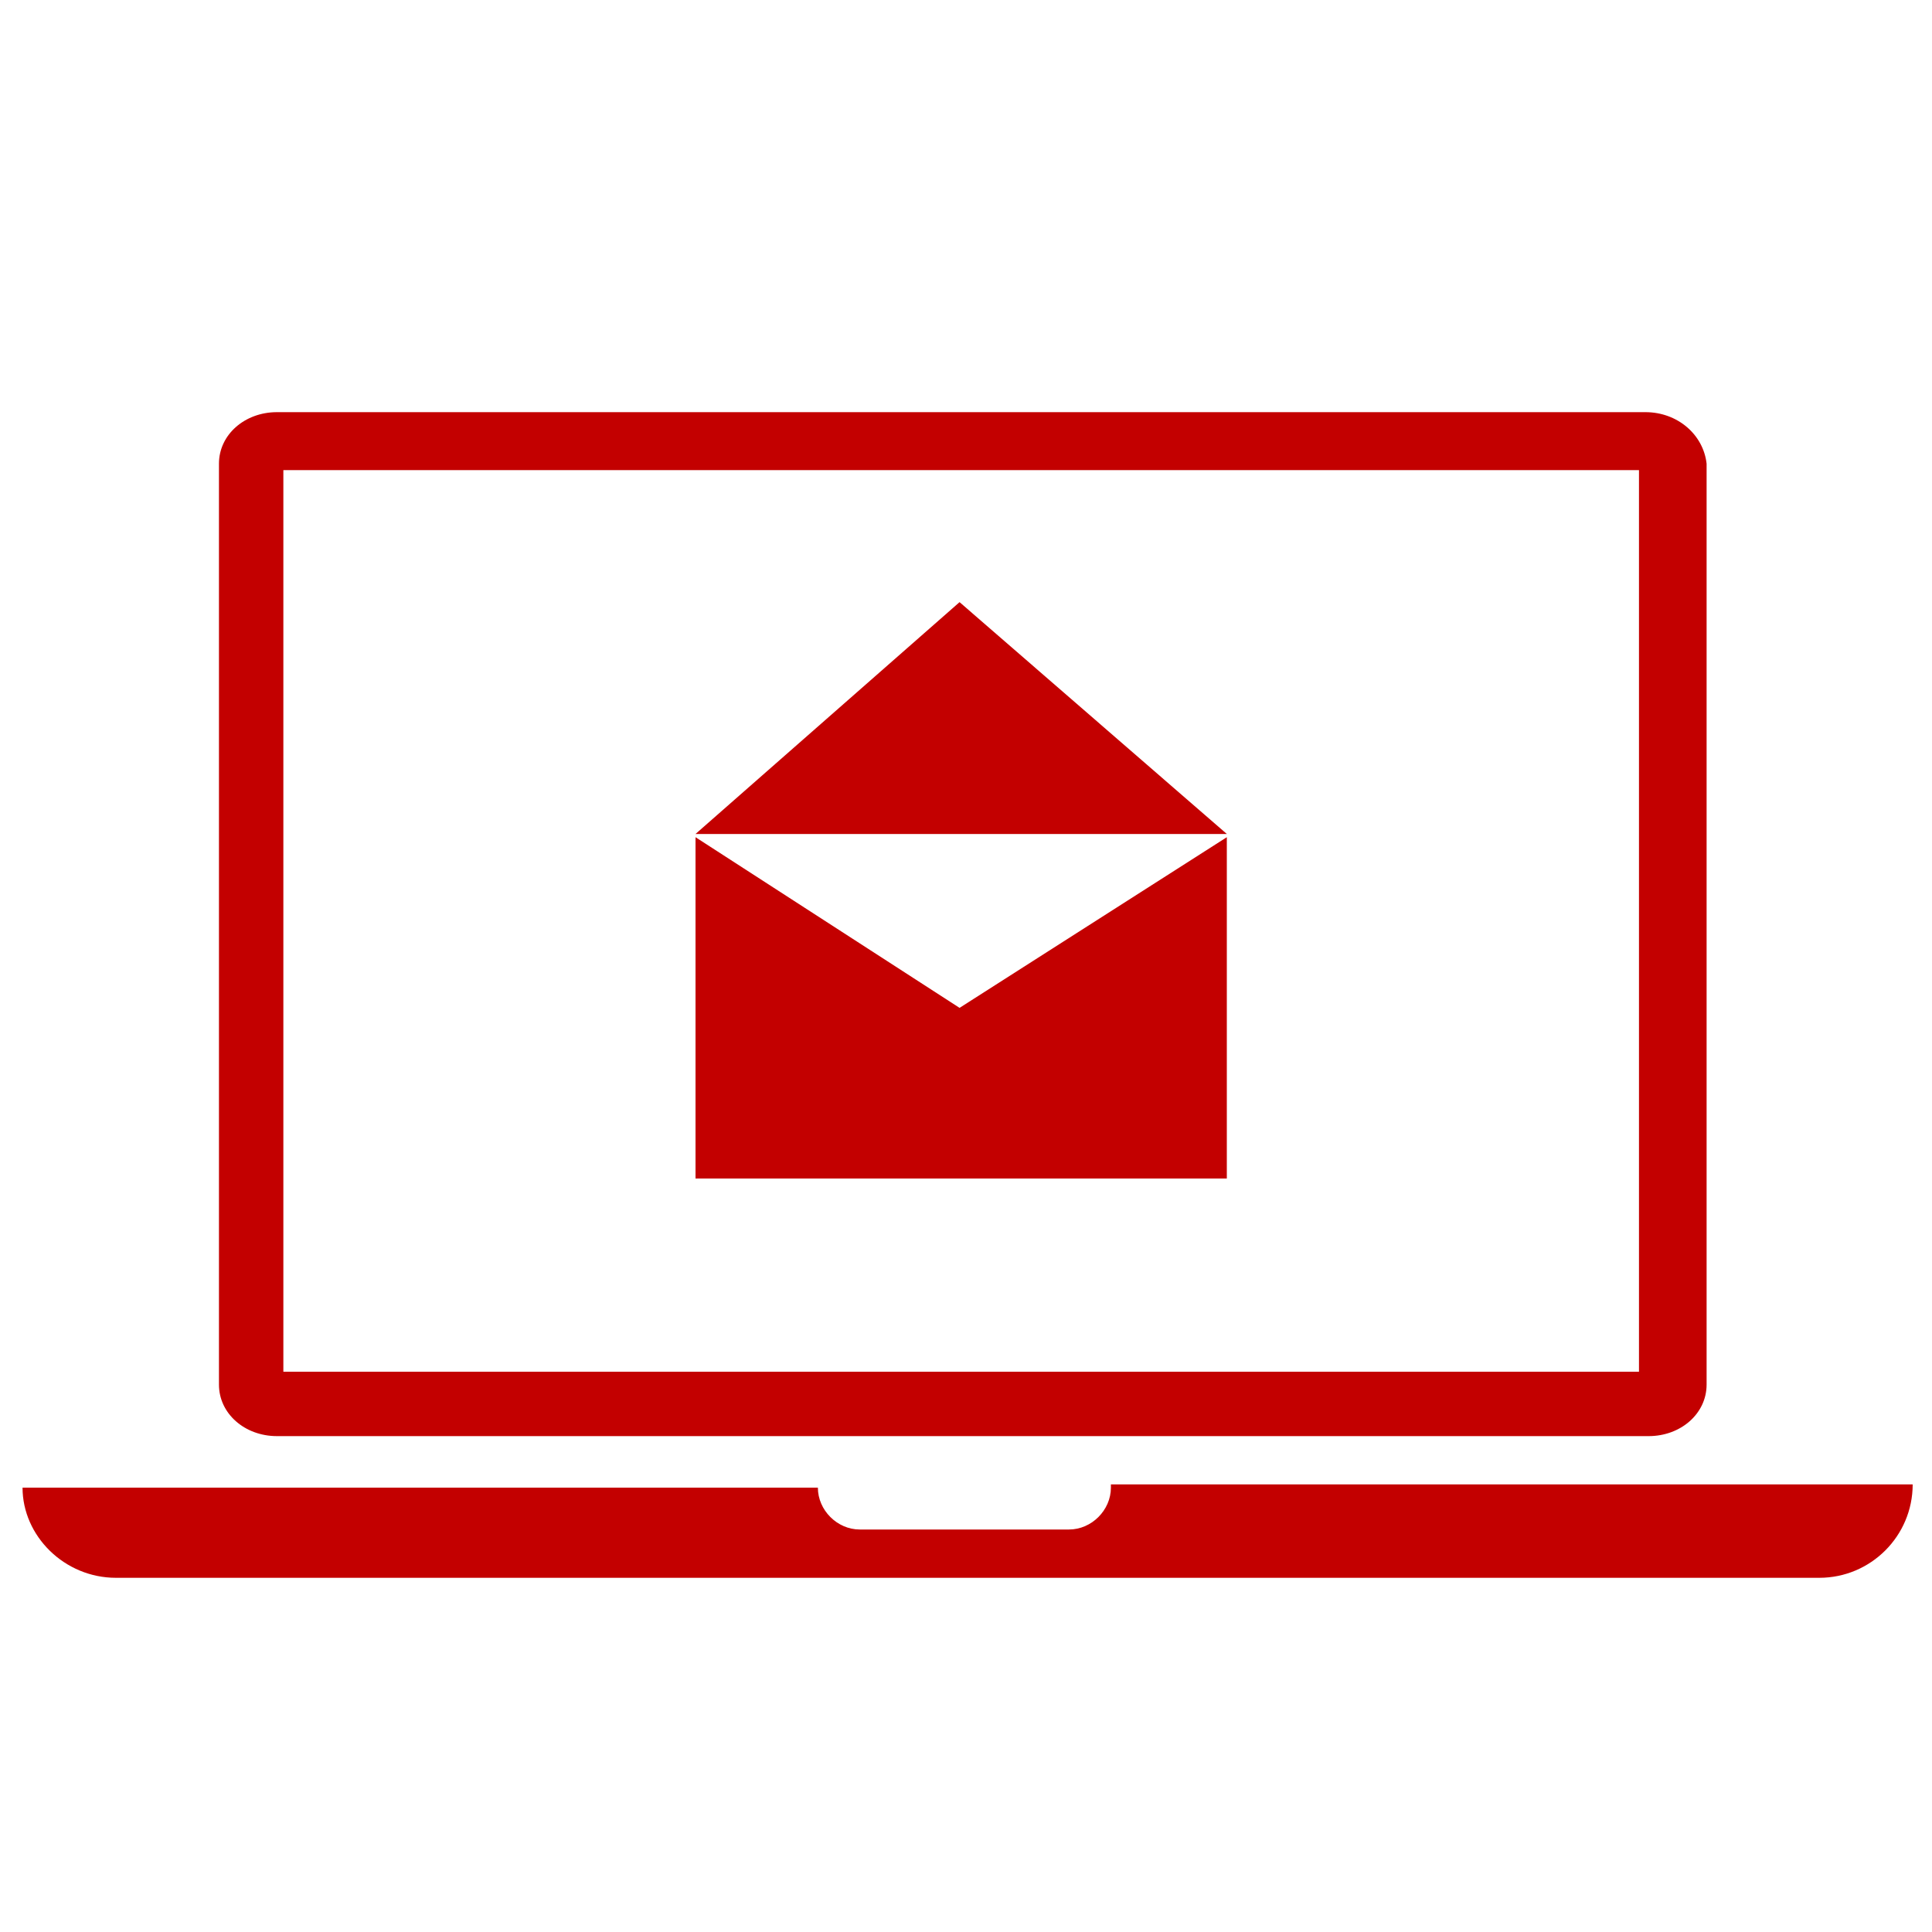
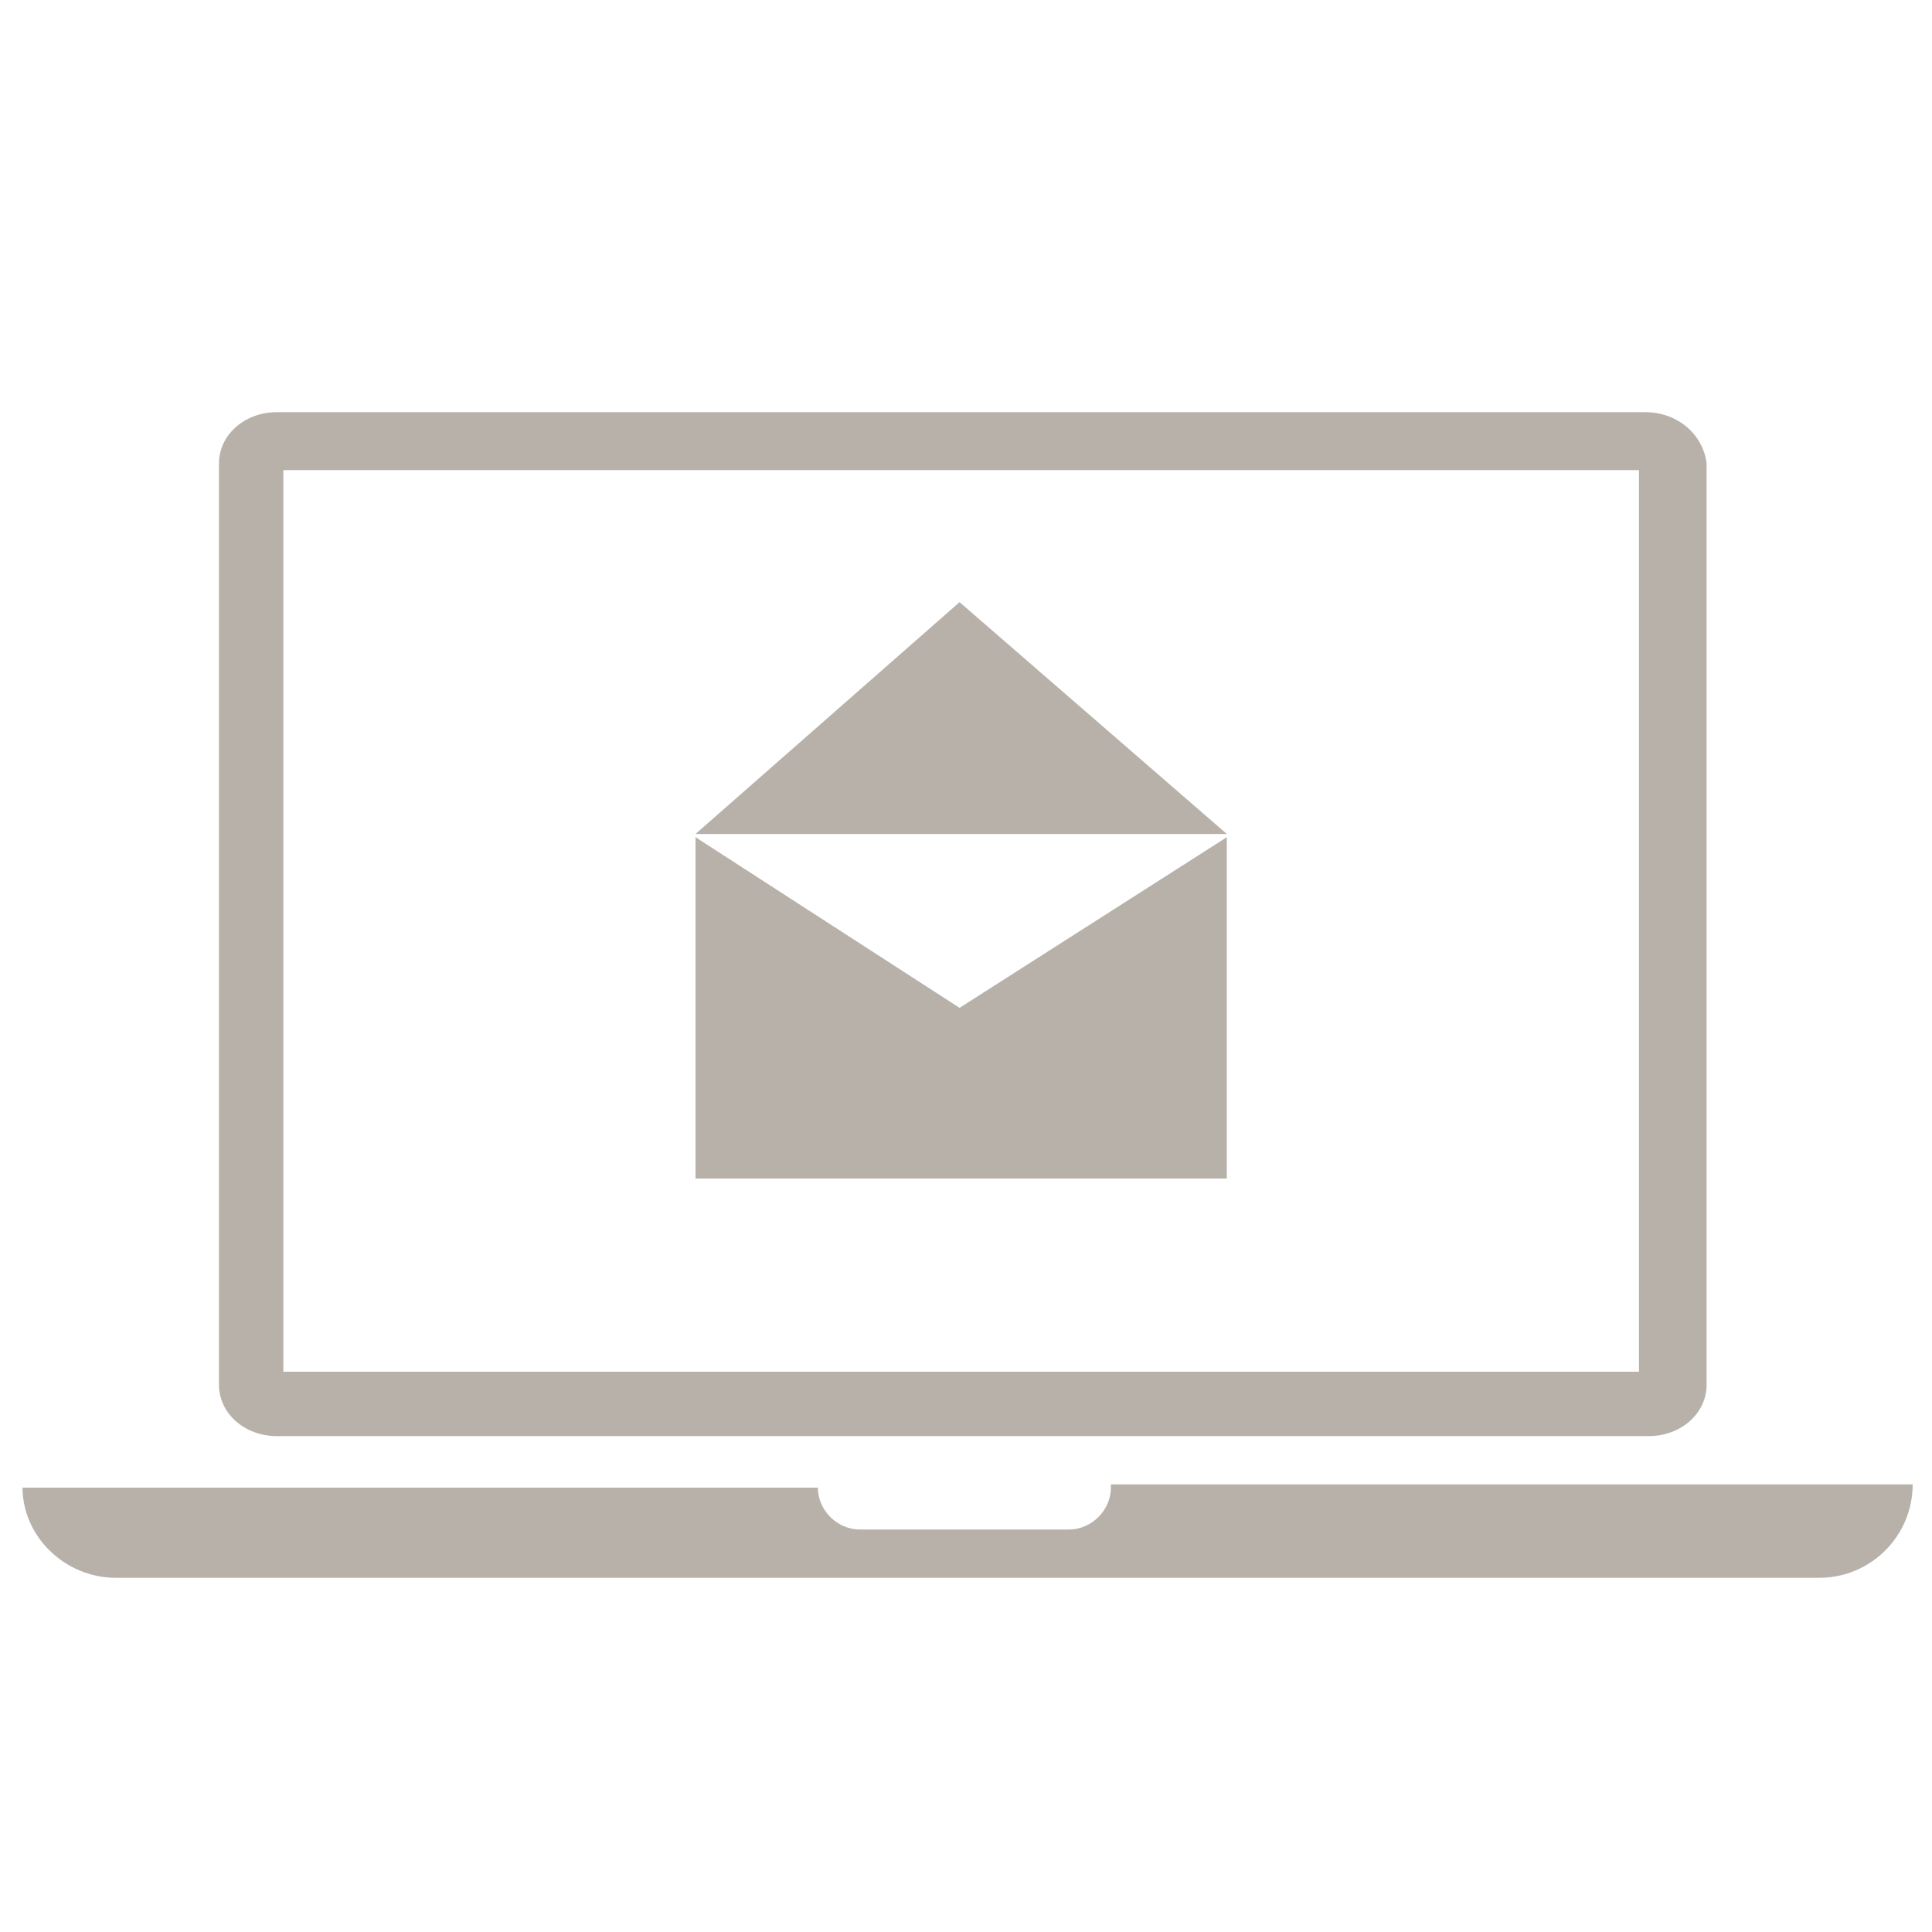
<svg xmlns="http://www.w3.org/2000/svg" version="1.1" id="Layer_1" x="0px" y="0px" width="60px" height="60px" viewBox="0 0 60 60" enable-background="new 0 0 60 60" xml:space="preserve">
-   <path fill="#C30000" d="M51.1,12.8H8.6c-1,0-1.8,0.7-1.8,1.6V43c0,0.9,0.8,1.6,1.8,1.6h42.6c1,0,1.8-0.7,1.8-1.6V14.4  C52.9,13.5,52.1,12.8,51.1,12.8z M50.9,42.6H8.8V14.6h42.1V42.6z" />
-   <path fill="#C30000" d="M34.5,46.2c0,0.7-0.6,1.3-1.3,1.3h-6.5c-0.7,0-1.3-0.6-1.3-1.3H0.7C0.7,47.7,2,49,3.6,49h52.9  c1.6,0,2.9-1.3,2.9-2.9H34.5z" />
+   <path fill="#B7B1A9" d="M51.1,12.8H8.6c-1,0-1.8,0.7-1.8,1.6V43c0,0.9,0.8,1.6,1.8,1.6h42.6c1,0,1.8-0.7,1.8-1.6V14.4  C52.9,13.5,52.1,12.8,51.1,12.8z M50.9,42.6H8.8V14.6h42.1V42.6z" />
+   <path fill="#B7B1A9" d="M34.5,46.2c0,0.7-0.6,1.3-1.3,1.3h-6.5c-0.7,0-1.3-0.6-1.3-1.3H0.7C0.7,47.7,2,49,3.6,49h52.9  c1.6,0,2.9-1.3,2.9-2.9H34.5z" />
  <g>
-     <polygon fill="#C30000" points="29.8,18.7 21.6,25.9 38.1,25.9  " />
-     <polygon fill="#C30000" points="21.6,26 21.6,36.6 38.1,36.6 38.1,26 29.8,31.3  " />
+     <polygon fill="#B7B1A9" points="29.8,18.7 21.6,25.9 38.1,25.9  " />
+     <polygon fill="#B7B1A9" points="21.6,26 21.6,36.6 38.1,36.6 38.1,26 29.8,31.3  " />
  </g>
</svg>
